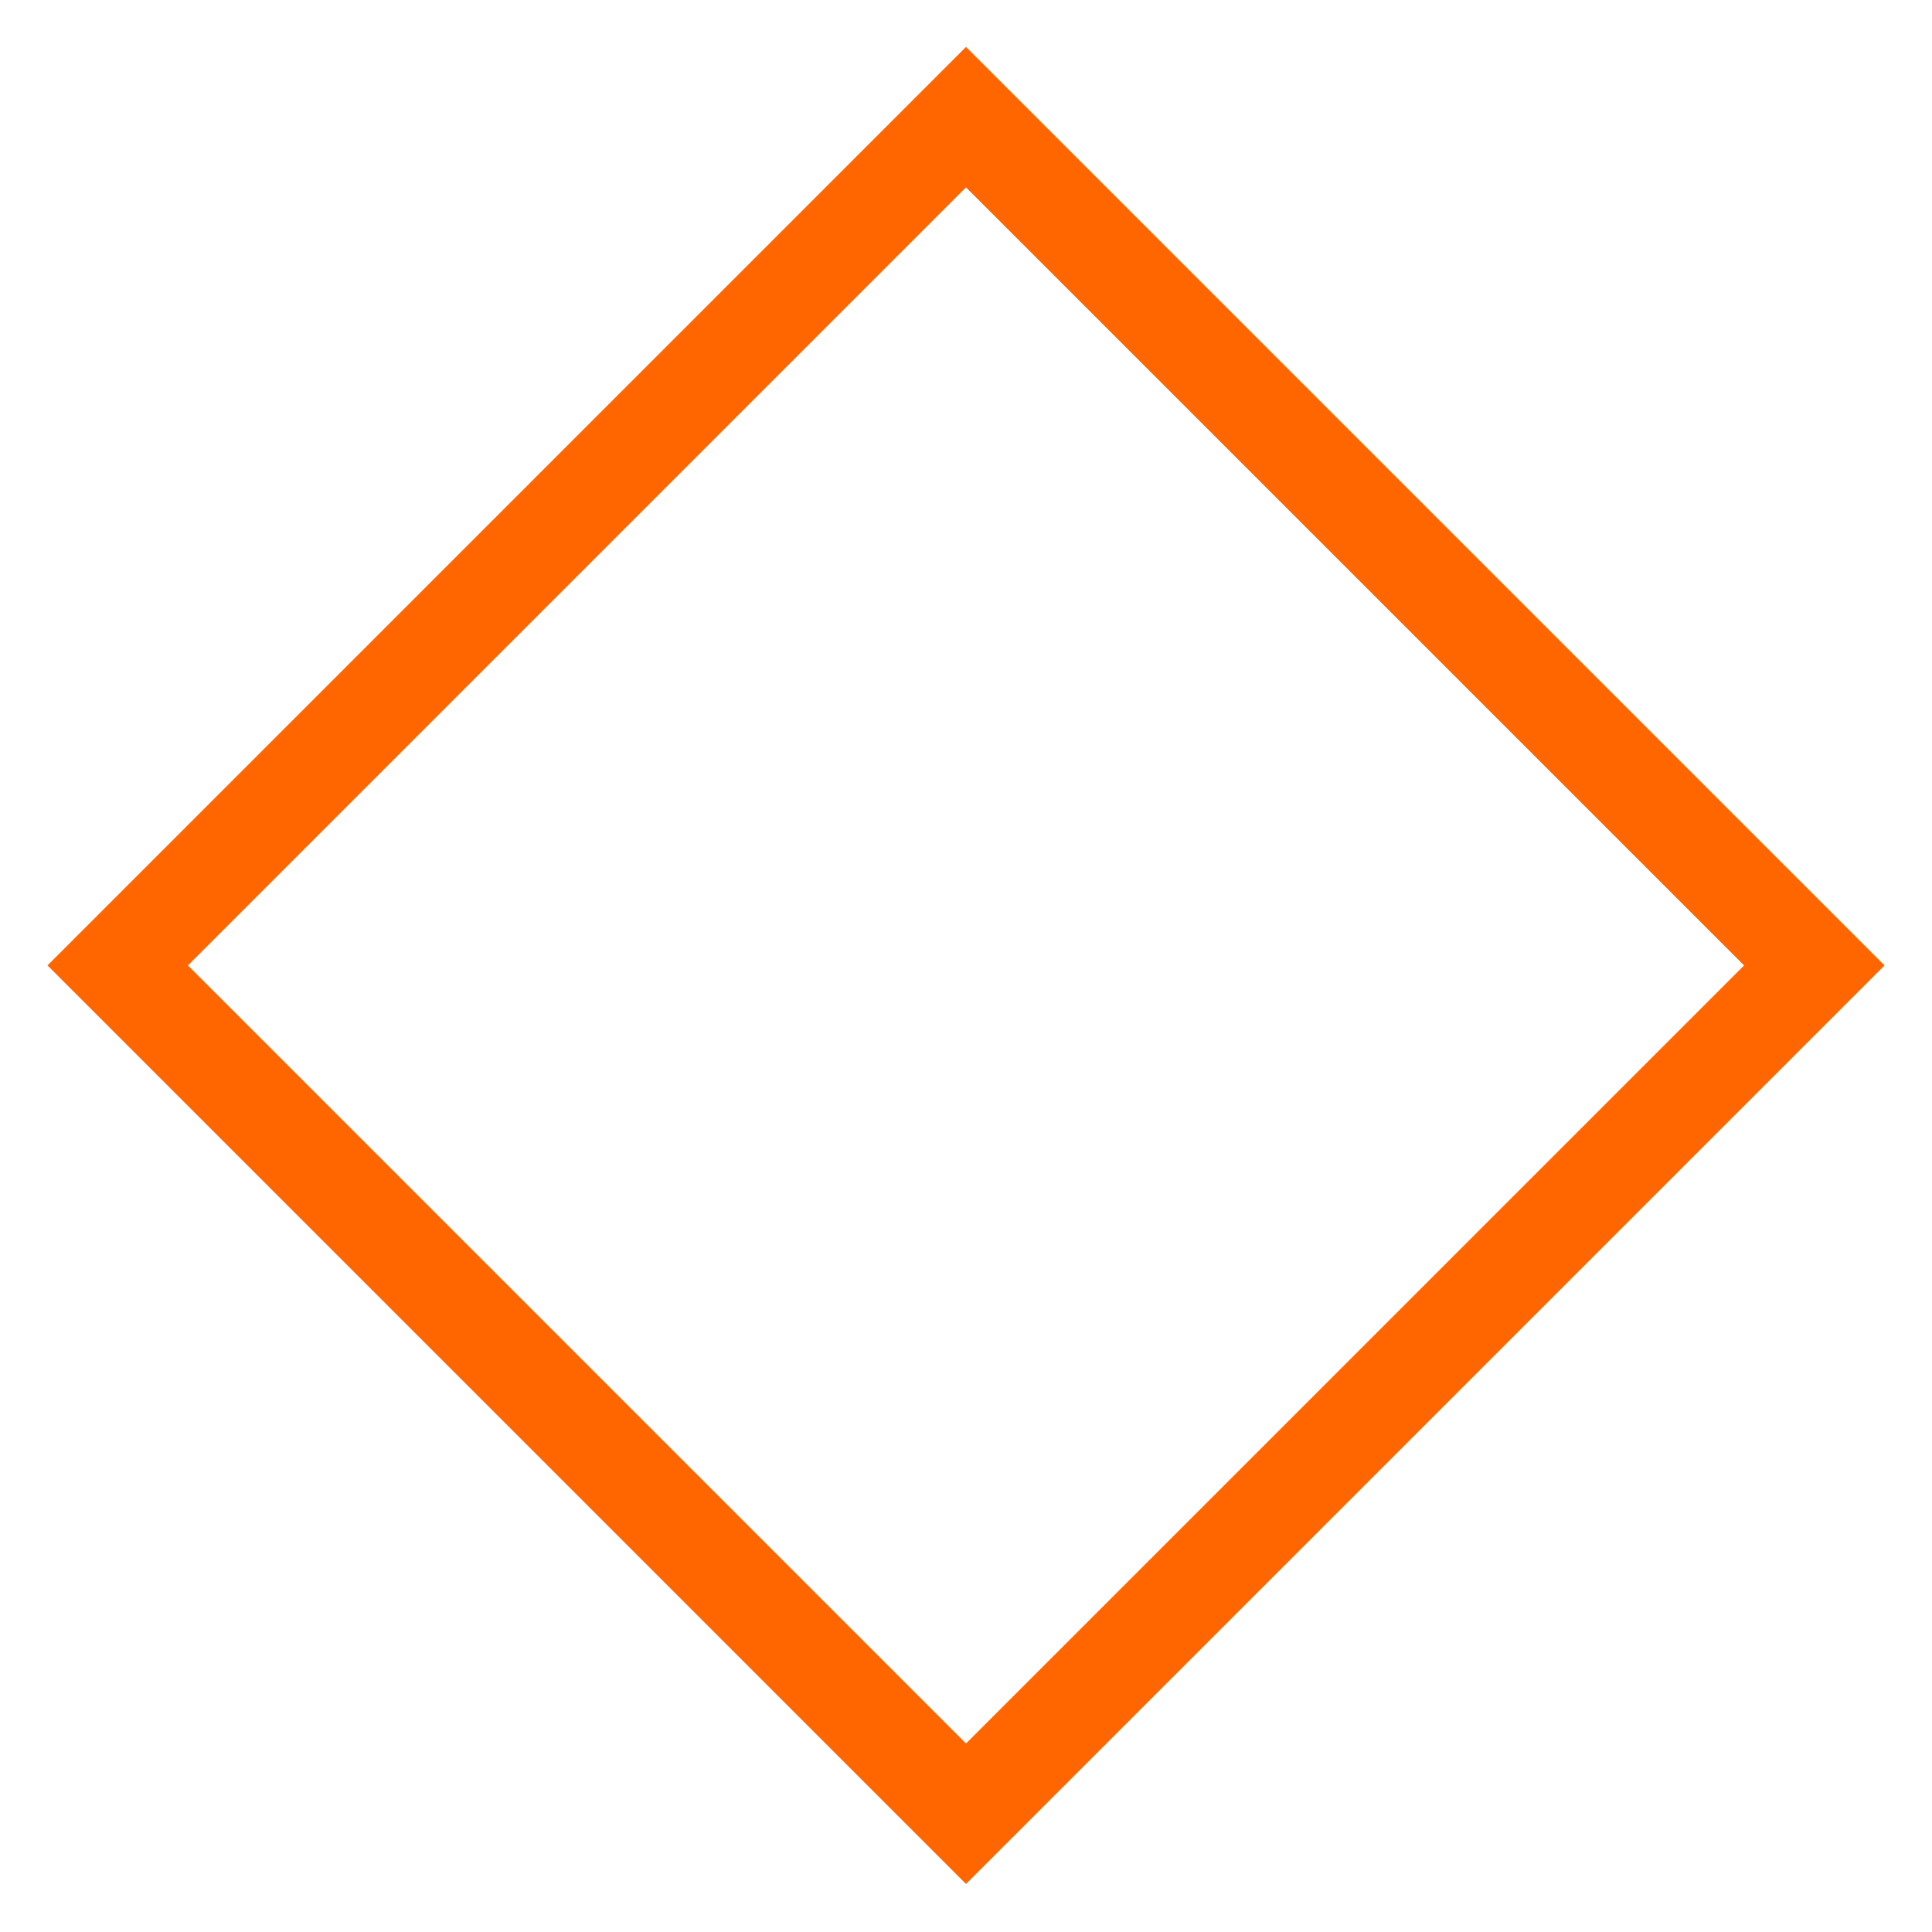
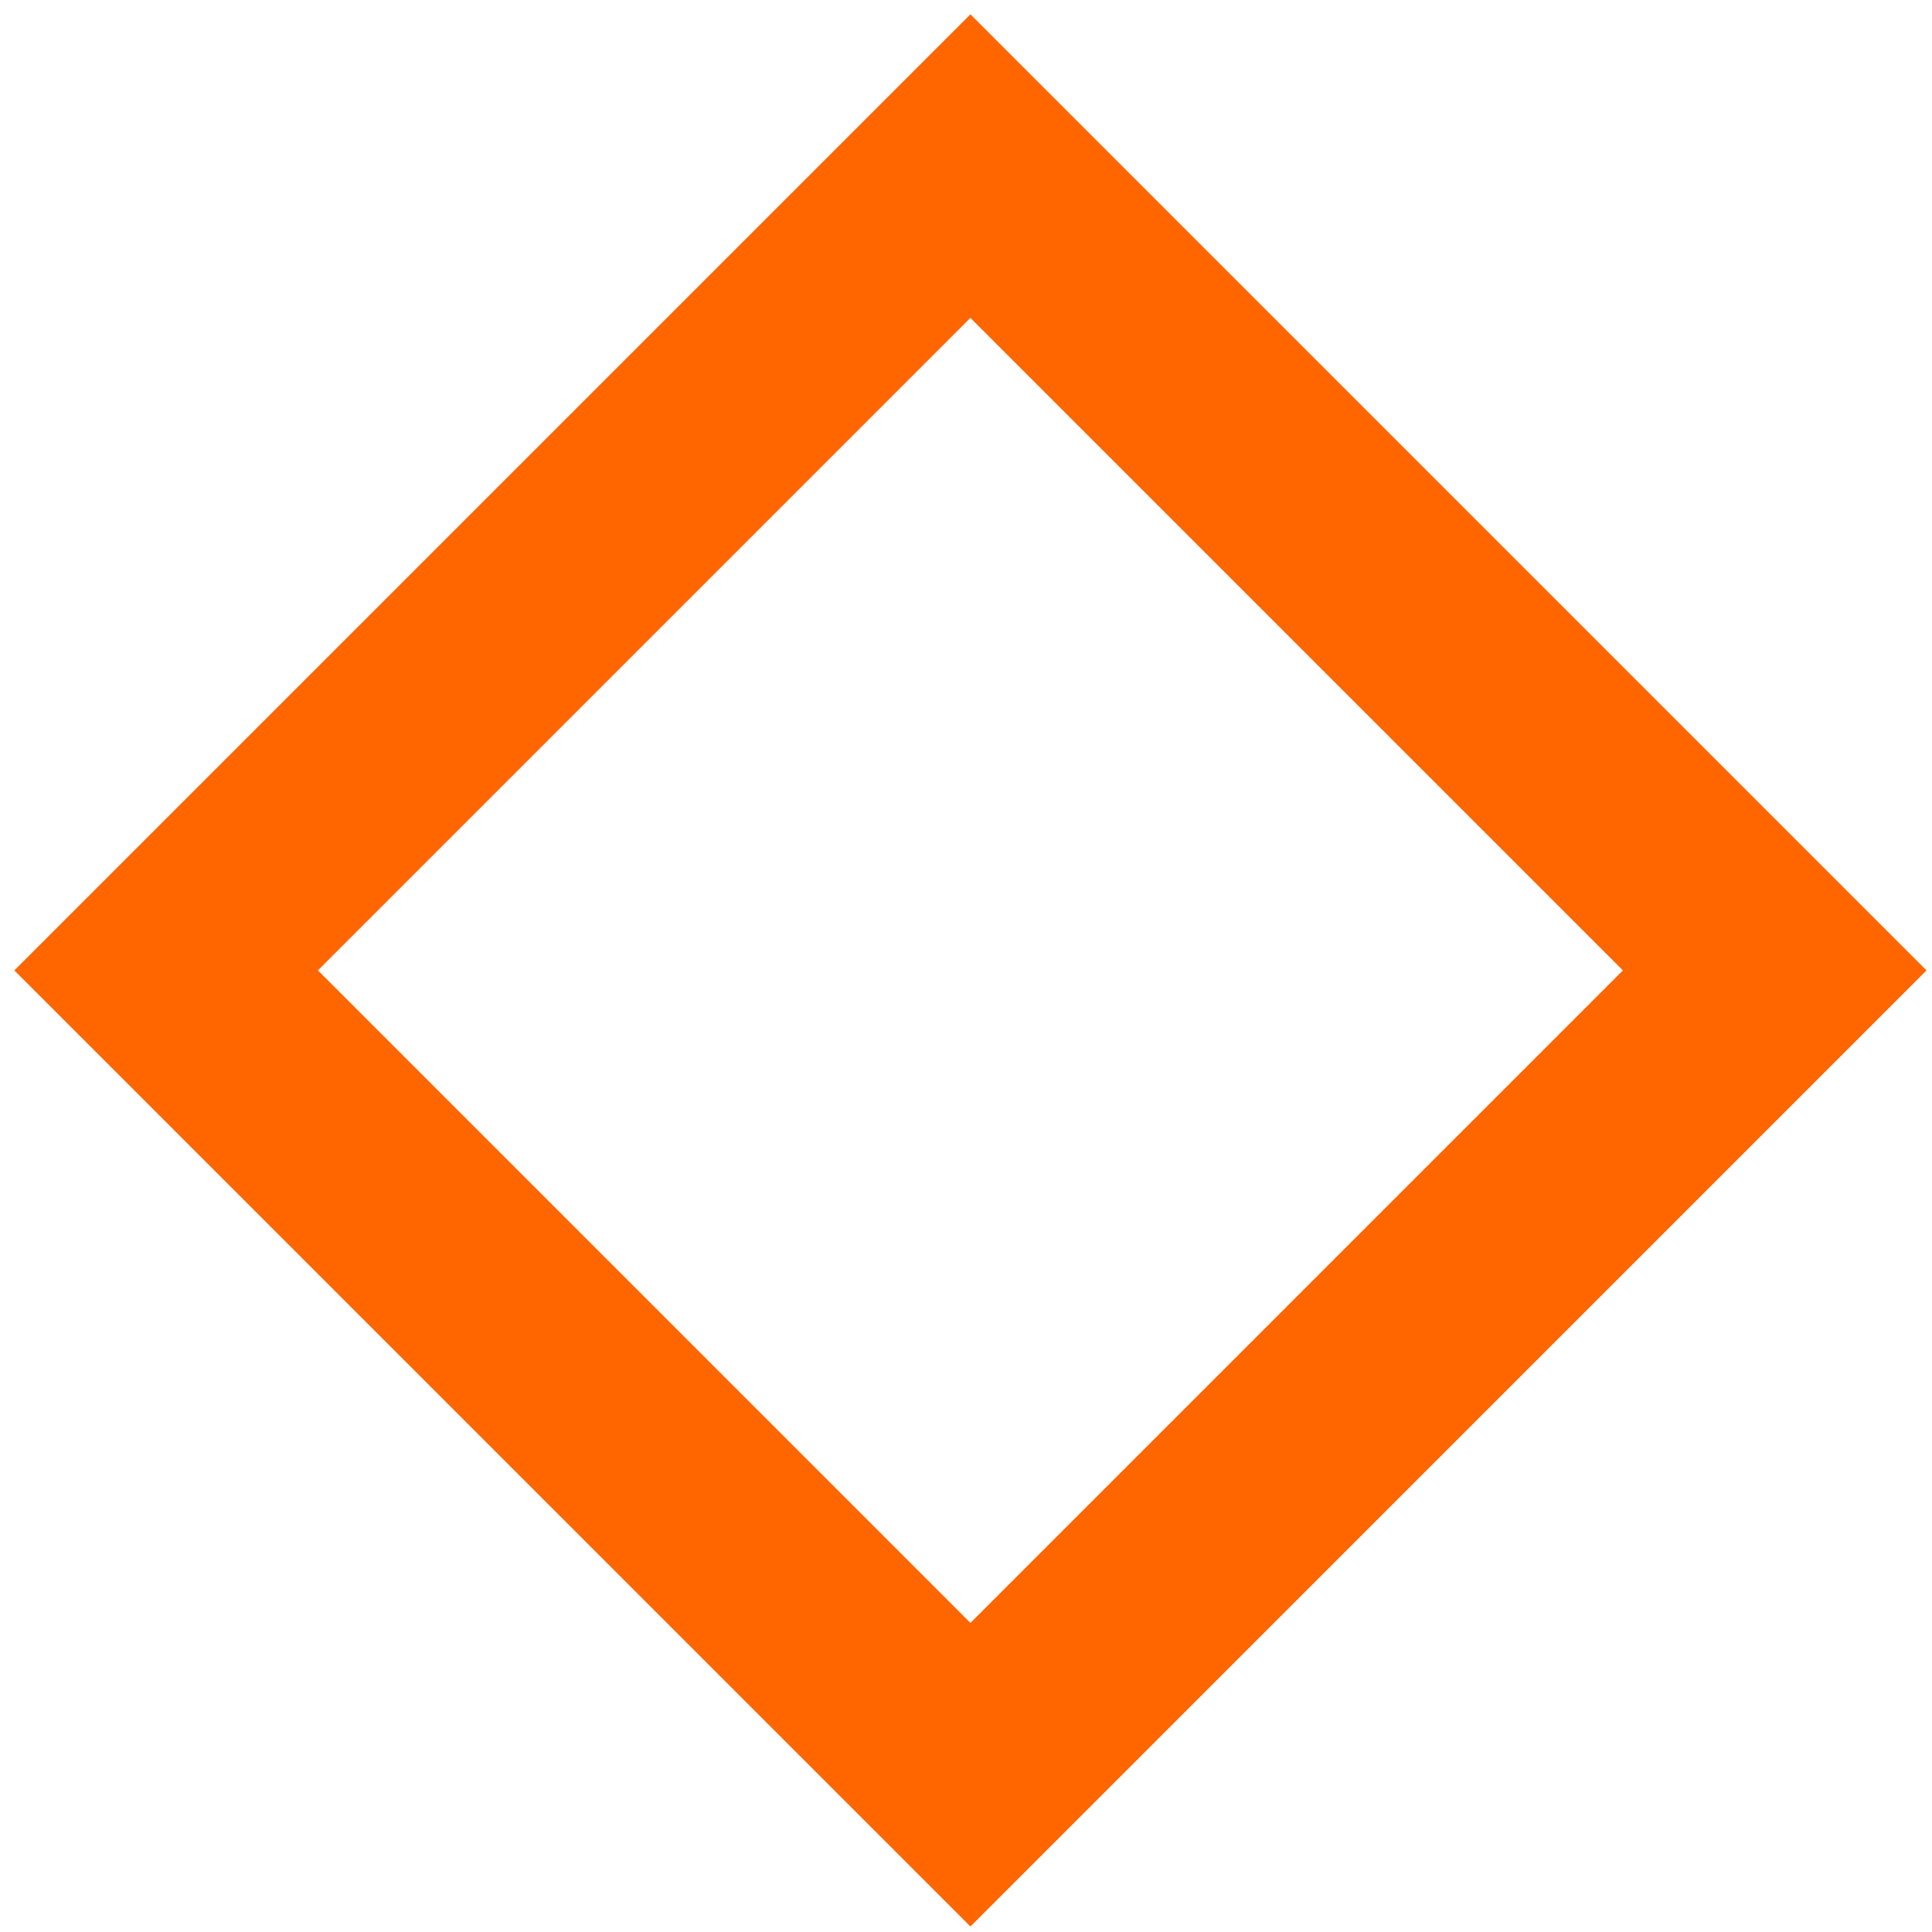
- <svg xmlns="http://www.w3.org/2000/svg" width="256" height="256" viewBox="0 0 67.733 67.733" version="1.1" id="svg5">
+ <svg xmlns="http://www.w3.org/2000/svg" width="270" height="270" viewBox="0 0 71.437 71.438" version="1.1" id="svg5">
  <defs id="defs2" />
  <g id="layer1">
-     <path style="fill:none;stroke:#ff6600;stroke-width:10;stroke-miterlimit:4;stroke-dasharray:none" id="path1152" d="M 119.767,55.926 34.341,141.353 -51.085,55.926 34.341,-29.5 Z" transform="matrix(0.3481372,0,0,0.3481372,21.91133,14.37623)" />
+     <path style="fill:none;stroke:#ff6600;stroke-width:22.8;stroke-miterlimit:4;stroke-dasharray:none" id="path1152" d="M 119.767,55.926 34.341,141.353 -51.085,55.926 34.341,-29.5 Z" transform="matrix(0.3481372,0,0,0.3481372,23.92652,16.41177)" />
  </g>
</svg>
